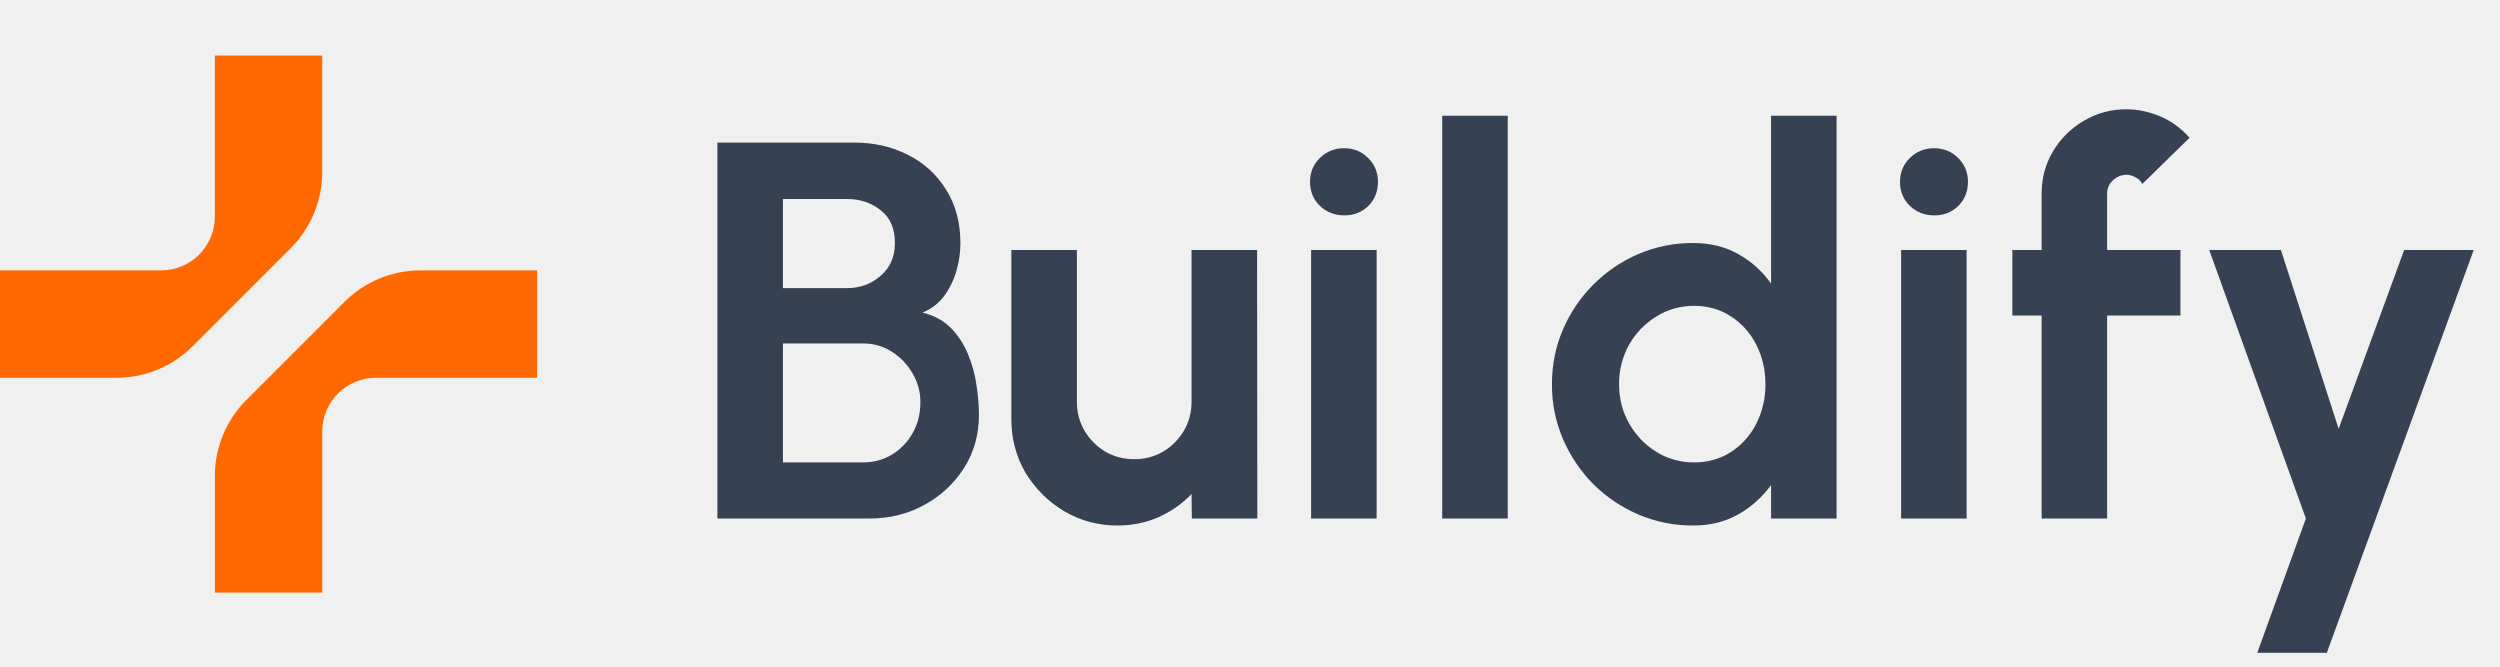
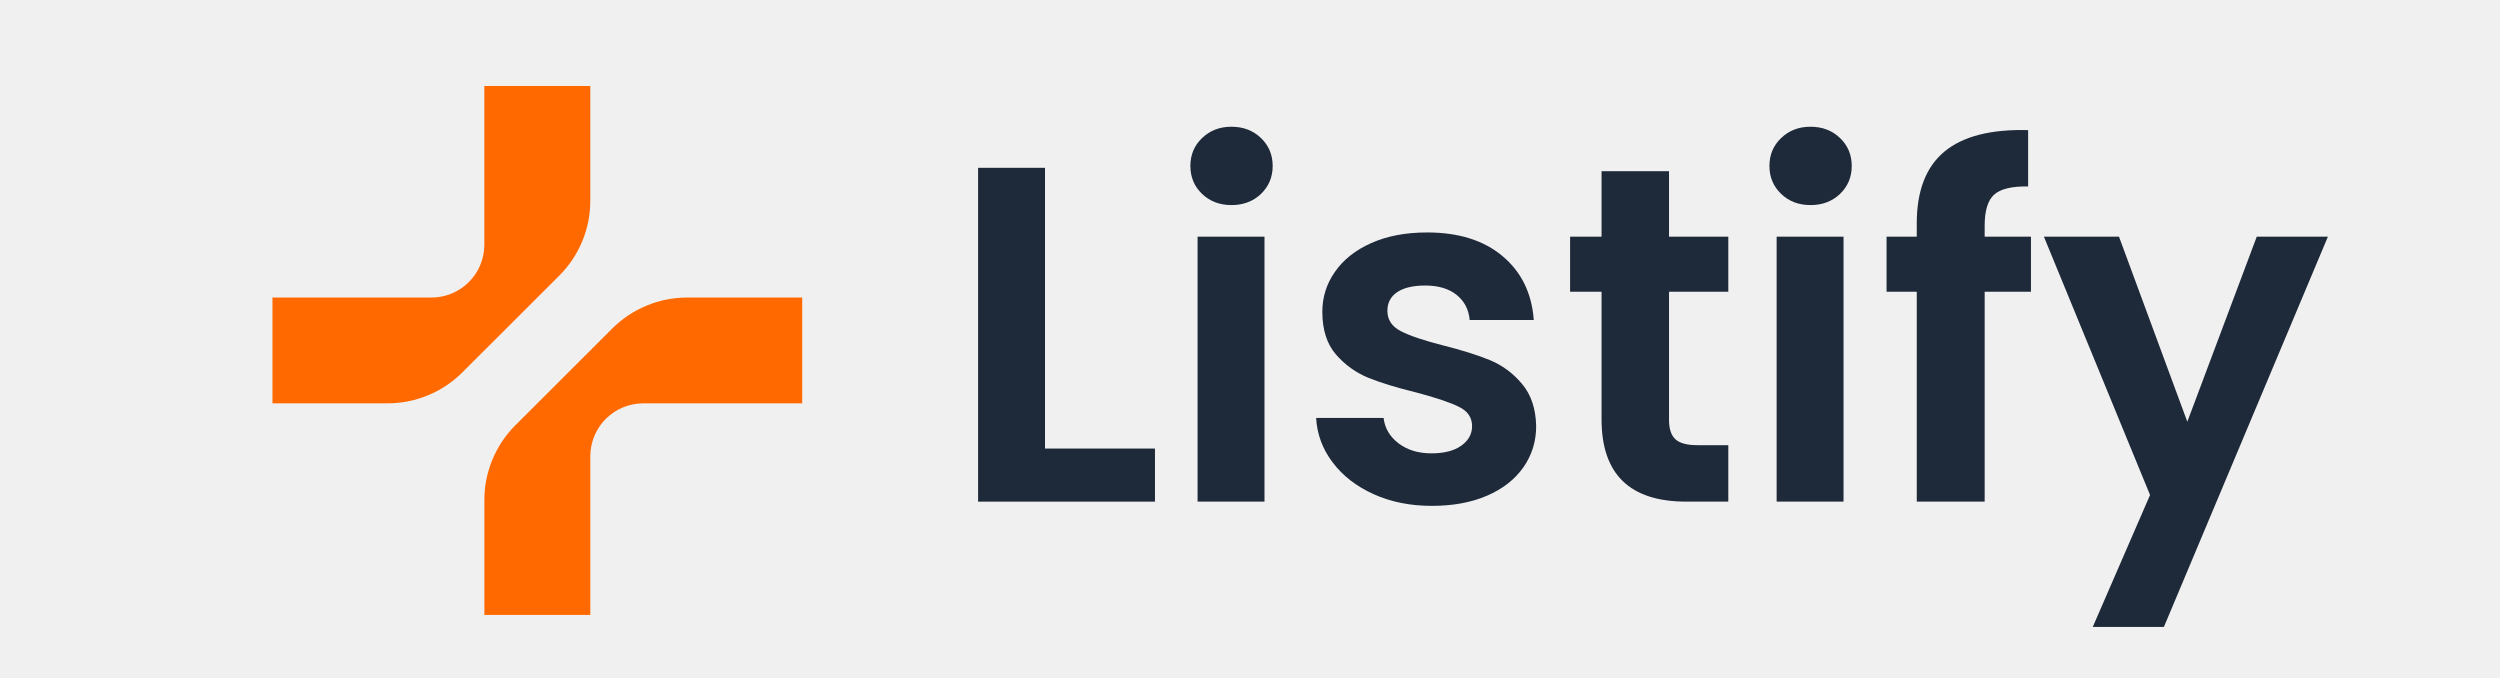
- <svg xmlns="http://www.w3.org/2000/svg" width="135" height="36" viewBox="0 0 135 36" fill="none">
-   <g clip-path="url(#a)" fill="#ff6900">
-     <path d="M17.4 3h-5.8v8.746A2.9 2.9 0 0 1 8.7 14.6H0v5.8h6.298a5.8 5.8 0 0 0 4.1-1.699l5.303-5.302A5.8 5.8 0 0 0 17.4 9.298zm-5.798 29h5.8v-8.746a2.9 2.9 0 0 1 2.9-2.854h8.7v-5.8h-6.298a5.8 5.8 0 0 0-4.101 1.698L13.3 21.601a5.8 5.8 0 0 0-1.698 4.101z" />
-   </g>
-   <path d="M38.74 28V7.7h7.395q1.61 0 2.9.667a4.97 4.97 0 0 1 2.059 1.885q.768 1.218.768 2.885 0 .74-.217 1.494a4.3 4.3 0 0 1-.667 1.363q-.45.594-1.16.884.942.233 1.537.841.595.61.928 1.436.333.812.45 1.668.13.84.13 1.566 0 1.61-.797 2.87a5.8 5.8 0 0 1-2.147 2.002Q48.585 28 46.963 28zm3.538-3.03h4.321q.87 0 1.566-.421a3.14 3.14 0 0 0 1.117-1.16q.42-.74.42-1.682 0-.812-.42-1.537a3.4 3.4 0 0 0-1.117-1.175q-.696-.45-1.566-.449h-4.321zm0-9.411h3.451q1.072 0 1.827-.667.769-.667.769-1.769 0-1.175-.769-1.769-.755-.609-1.827-.609h-3.451zm12.336 7.076V13.5h3.538v8.207q0 .855.42 1.566.42.696 1.117 1.117.71.405 1.552.406a3.05 3.05 0 0 0 1.566-.406q.696-.42 1.116-1.117.42-.711.42-1.566V13.5h3.539l.014 14.5h-3.538l-.014-1.32a5.7 5.7 0 0 1-1.784 1.247q-1.029.45-2.204.45a5.6 5.6 0 0 1-2.885-.768 6.04 6.04 0 0 1-2.088-2.074q-.77-1.305-.769-2.9M70.8 13.5h3.538V28H70.8zm1.798-1.87q-.783 0-1.32-.508-.537-.522-.536-1.305 0-.769.536-1.29a1.8 1.8 0 0 1 1.305-.522q.769 0 1.29.521.537.522.537 1.291 0 .783-.522 1.305-.522.508-1.29.508M77.879 28V6.25h3.538V28zM95.637 6.25h3.538V28h-3.537v-1.812a5.5 5.5 0 0 1-1.755 1.58q-1.059.609-2.45.609a7.4 7.4 0 0 1-2.959-.594 7.9 7.9 0 0 1-2.436-1.639 7.9 7.9 0 0 1-1.638-2.436 7.4 7.4 0 0 1-.595-2.958q0-1.581.595-2.958a7.77 7.77 0 0 1 4.075-4.075 7.4 7.4 0 0 1 2.958-.594q1.39 0 2.45.609 1.058.594 1.755 1.58zm-4.161 18.72q1.131 0 2.001-.566a3.9 3.9 0 0 0 1.363-1.523 4.64 4.64 0 0 0 .493-2.131q0-1.175-.493-2.131a3.86 3.86 0 0 0-1.377-1.538q-.87-.565-1.987-.565t-2.044.58a4.26 4.26 0 0 0-1.465 1.523 4.3 4.3 0 0 0-.537 2.131q0 1.175.551 2.131a4.26 4.26 0 0 0 1.465 1.523 3.83 3.83 0 0 0 2.03.566m11.183-11.47h3.538V28h-3.538zm1.798-1.87q-.783 0-1.32-.508-.536-.522-.536-1.305 0-.769.536-1.29a1.8 1.8 0 0 1 1.305-.522q.77 0 1.291.521.537.522.536 1.291 0 .783-.522 1.305-.522.508-1.29.508m9.329-1.175V13.5h3.958v3.538h-3.958V28h-3.538V17.038h-1.581V13.5h1.581v-3.045q0-1.246.609-2.277a4.63 4.63 0 0 1 1.667-1.653 4.4 4.4 0 0 1 2.306-.623q.913 0 1.812.377.9.377 1.595 1.16l-2.552 2.494a.8.8 0 0 0-.377-.363.96.96 0 0 0-.478-.13q-.42 0-.74.305a.94.94 0 0 0-.304.71m16.039 3.045h3.755l-7.931 21.75h-3.756l2.625-7.25-5.22-14.5h3.871l3.118 9.657z" fill="#364153" />
+ <svg xmlns="http://www.w3.org/2000/svg" width="369" zoomAndPan="magnify" viewBox="0 0 276.75 75" height="100" preserveAspectRatio="xMidYMid meet" version="1.0">
  <defs>
-     <clipPath id="a">
-       <path fill="#fff" d="M0 3h29v29H0z" />
+     <g />
+     <clipPath id="e3a75496c7">
+       <path d="M 30.16 9.52 L 88.801 9.52 L 88.801 68.07 L 30.16 68.07 Z M 30.16 9.52 " clip-rule="nonzero" />
    </clipPath>
  </defs>
+   <g clip-path="url(#e3a75496c7)">
+     <path fill="#ff6900" d="M 65.344 9.52 L 53.617 9.52 L 53.617 27.176 C 53.609 27.559 53.566 27.934 53.488 28.305 C 53.41 28.68 53.293 29.039 53.145 29.391 C 52.996 29.738 52.812 30.07 52.598 30.387 C 52.383 30.699 52.137 30.992 51.867 31.258 C 51.594 31.523 51.301 31.762 50.98 31.973 C 50.664 32.184 50.328 32.359 49.977 32.504 C 49.625 32.648 49.258 32.754 48.887 32.828 C 48.512 32.902 48.133 32.941 47.754 32.938 L 30.16 32.938 L 30.16 44.648 L 42.895 44.648 C 44.449 44.648 45.945 44.352 47.383 43.758 C 48.82 43.164 50.086 42.316 51.188 41.219 L 61.91 30.516 C 63.008 29.418 63.855 28.148 64.453 26.715 C 65.047 25.281 65.344 23.789 65.344 22.234 Z M 53.621 68.07 L 65.348 68.07 L 65.348 50.41 C 65.355 50.031 65.398 49.656 65.477 49.281 C 65.559 48.91 65.672 48.551 65.82 48.199 C 65.973 47.852 66.156 47.52 66.371 47.203 C 66.586 46.891 66.828 46.598 67.098 46.332 C 67.371 46.066 67.668 45.828 67.984 45.617 C 68.301 45.406 68.637 45.23 68.992 45.086 C 69.344 44.941 69.707 44.832 70.082 44.762 C 70.453 44.688 70.832 44.648 71.215 44.648 L 88.805 44.648 L 88.805 32.938 L 76.07 32.938 C 74.516 32.938 73.02 33.234 71.582 33.832 C 70.145 34.426 68.879 35.27 67.777 36.367 L 57.055 47.074 C 55.957 48.172 55.109 49.438 54.512 50.875 C 53.918 52.309 53.621 53.801 53.621 55.355 Z M 53.621 68.07 " fill-opacity="1" fill-rule="nonzero" />
+   </g>
+   <g fill="#1e2939" fill-opacity="1">
+     <g transform="translate(104.6203, 55.52991)">
+       <g>
+         <path d="M 11.062 -5.875 L 23.234 -5.875 L 23.234 0 L 3.656 0 L 3.656 -36.953 L 11.062 -36.953 Z M 11.062 -5.875 " />
+       </g>
+     </g>
+   </g>
+   <g fill="#1e2939" fill-opacity="1">
+     <g transform="translate(128.9164, 55.52991)">
+       <g>
+         <path d="M 7.406 -32.828 C 6.102 -32.828 5.02 -33.238 4.156 -34.062 C 3.289 -34.895 2.859 -35.926 2.859 -37.156 C 2.859 -38.395 3.289 -39.426 4.156 -40.25 C 5.02 -41.082 6.102 -41.5 7.406 -41.5 C 8.719 -41.5 9.805 -41.082 10.672 -40.25 C 11.535 -39.426 11.969 -38.395 11.969 -37.156 C 11.969 -35.926 11.535 -34.895 10.672 -34.062 C 9.805 -33.238 8.719 -32.828 7.406 -32.828 Z M 11.062 -29.328 L 11.062 0 L 3.656 0 L 3.656 -29.328 Z M 11.062 -29.328 " />
+       </g>
+     </g>
+   </g>
+   <g fill="#1e2939" fill-opacity="1">
+     <g transform="translate(143.6316, 55.52991)">
+       <g>
+         <path d="M 14.875 0.469 C 12.477 0.469 10.328 0.035 8.422 -0.828 C 6.516 -1.691 5.004 -2.863 3.891 -4.344 C 2.773 -5.82 2.164 -7.461 2.062 -9.266 L 9.531 -9.266 C 9.664 -8.129 10.219 -7.191 11.188 -6.453 C 12.164 -5.711 13.379 -5.344 14.828 -5.344 C 16.234 -5.344 17.332 -5.625 18.125 -6.188 C 18.926 -6.758 19.328 -7.484 19.328 -8.359 C 19.328 -9.316 18.836 -10.031 17.859 -10.5 C 16.891 -10.977 15.348 -11.5 13.234 -12.062 C 11.047 -12.594 9.254 -13.141 7.859 -13.703 C 6.461 -14.273 5.258 -15.141 4.25 -16.297 C 3.25 -17.461 2.75 -19.035 2.75 -21.016 C 2.75 -22.641 3.219 -24.117 4.156 -25.453 C 5.094 -26.797 6.43 -27.852 8.172 -28.625 C 9.922 -29.406 11.977 -29.797 14.344 -29.797 C 17.844 -29.797 20.629 -28.922 22.703 -27.172 C 24.785 -25.43 25.938 -23.078 26.156 -20.109 L 19.062 -20.109 C 18.957 -21.273 18.473 -22.203 17.609 -22.891 C 16.742 -23.578 15.586 -23.922 14.141 -23.922 C 12.797 -23.922 11.758 -23.676 11.031 -23.188 C 10.312 -22.695 9.953 -22.008 9.953 -21.125 C 9.953 -20.133 10.445 -19.383 11.438 -18.875 C 12.426 -18.363 13.961 -17.844 16.047 -17.312 C 18.16 -16.781 19.906 -16.234 21.281 -15.672 C 22.656 -15.109 23.844 -14.234 24.844 -13.047 C 25.852 -11.867 26.379 -10.305 26.422 -8.359 C 26.422 -6.672 25.953 -5.156 25.016 -3.812 C 24.078 -2.469 22.734 -1.414 20.984 -0.656 C 19.242 0.094 17.207 0.469 14.875 0.469 Z M 14.875 0.469 " />
+       </g>
+     </g>
+   </g>
+   <g fill="#1e2939" fill-opacity="1">
+     <g transform="translate(172.4799, 55.52991)">
+       <g>
+         <path d="M 12.281 -23.234 L 12.281 -9.047 C 12.281 -8.055 12.516 -7.344 12.984 -6.906 C 13.461 -6.469 14.27 -6.25 15.406 -6.25 L 18.844 -6.25 L 18.844 0 L 14.188 0 C 7.938 0 4.812 -3.035 4.812 -9.109 L 4.812 -23.234 L 1.328 -23.234 L 1.328 -29.328 L 4.812 -29.328 L 4.812 -36.578 L 12.281 -36.578 L 12.281 -29.328 L 18.844 -29.328 L 18.844 -23.234 Z M 12.281 -23.234 " />
+       </g>
+     </g>
+   </g>
+   <g fill="#1e2939" fill-opacity="1">
+     <g transform="translate(193.0178, 55.52991)">
+       <g>
+         <path d="M 7.406 -32.828 C 6.102 -32.828 5.02 -33.238 4.156 -34.062 C 3.289 -34.895 2.859 -35.926 2.859 -37.156 C 2.859 -38.395 3.289 -39.426 4.156 -40.25 C 5.02 -41.082 6.102 -41.5 7.406 -41.5 C 8.719 -41.5 9.805 -41.082 10.672 -40.25 C 11.535 -39.426 11.969 -38.395 11.969 -37.156 C 11.969 -35.926 11.535 -34.895 10.672 -34.062 C 9.805 -33.238 8.719 -32.828 7.406 -32.828 Z M 11.062 -29.328 L 11.062 0 L 3.656 0 L 3.656 -29.328 Z M 11.062 -29.328 " />
+       </g>
+     </g>
+   </g>
+   <g fill="#1e2939" fill-opacity="1">
+     <g transform="translate(207.733, 55.52991)">
+       <g>
+         <path d="M 17.094 -23.234 L 11.969 -23.234 L 11.969 0 L 4.453 0 L 4.453 -23.234 L 1.109 -23.234 L 1.109 -29.328 L 4.453 -29.328 L 4.453 -30.812 C 4.453 -34.406 5.473 -37.051 7.516 -38.75 C 9.566 -40.445 12.656 -41.238 16.781 -41.125 L 16.781 -34.891 C 14.977 -34.922 13.723 -34.617 13.016 -33.984 C 12.316 -33.348 11.969 -32.203 11.969 -30.547 L 11.969 -29.328 L 17.094 -29.328 Z M 17.094 -23.234 " />
+       </g>
+     </g>
+   </g>
+   <g fill="#1e2939" fill-opacity="1">
+     <g transform="translate(225.9948, 55.52991)">
+       <g>
+         <path d="M 31.703 -29.328 L 13.547 13.875 L 5.672 13.875 L 12.016 -0.734 L 0.266 -29.328 L 8.578 -29.328 L 16.141 -8.844 L 23.828 -29.328 Z M 31.703 -29.328 " />
+       </g>
+     </g>
+   </g>
</svg>
